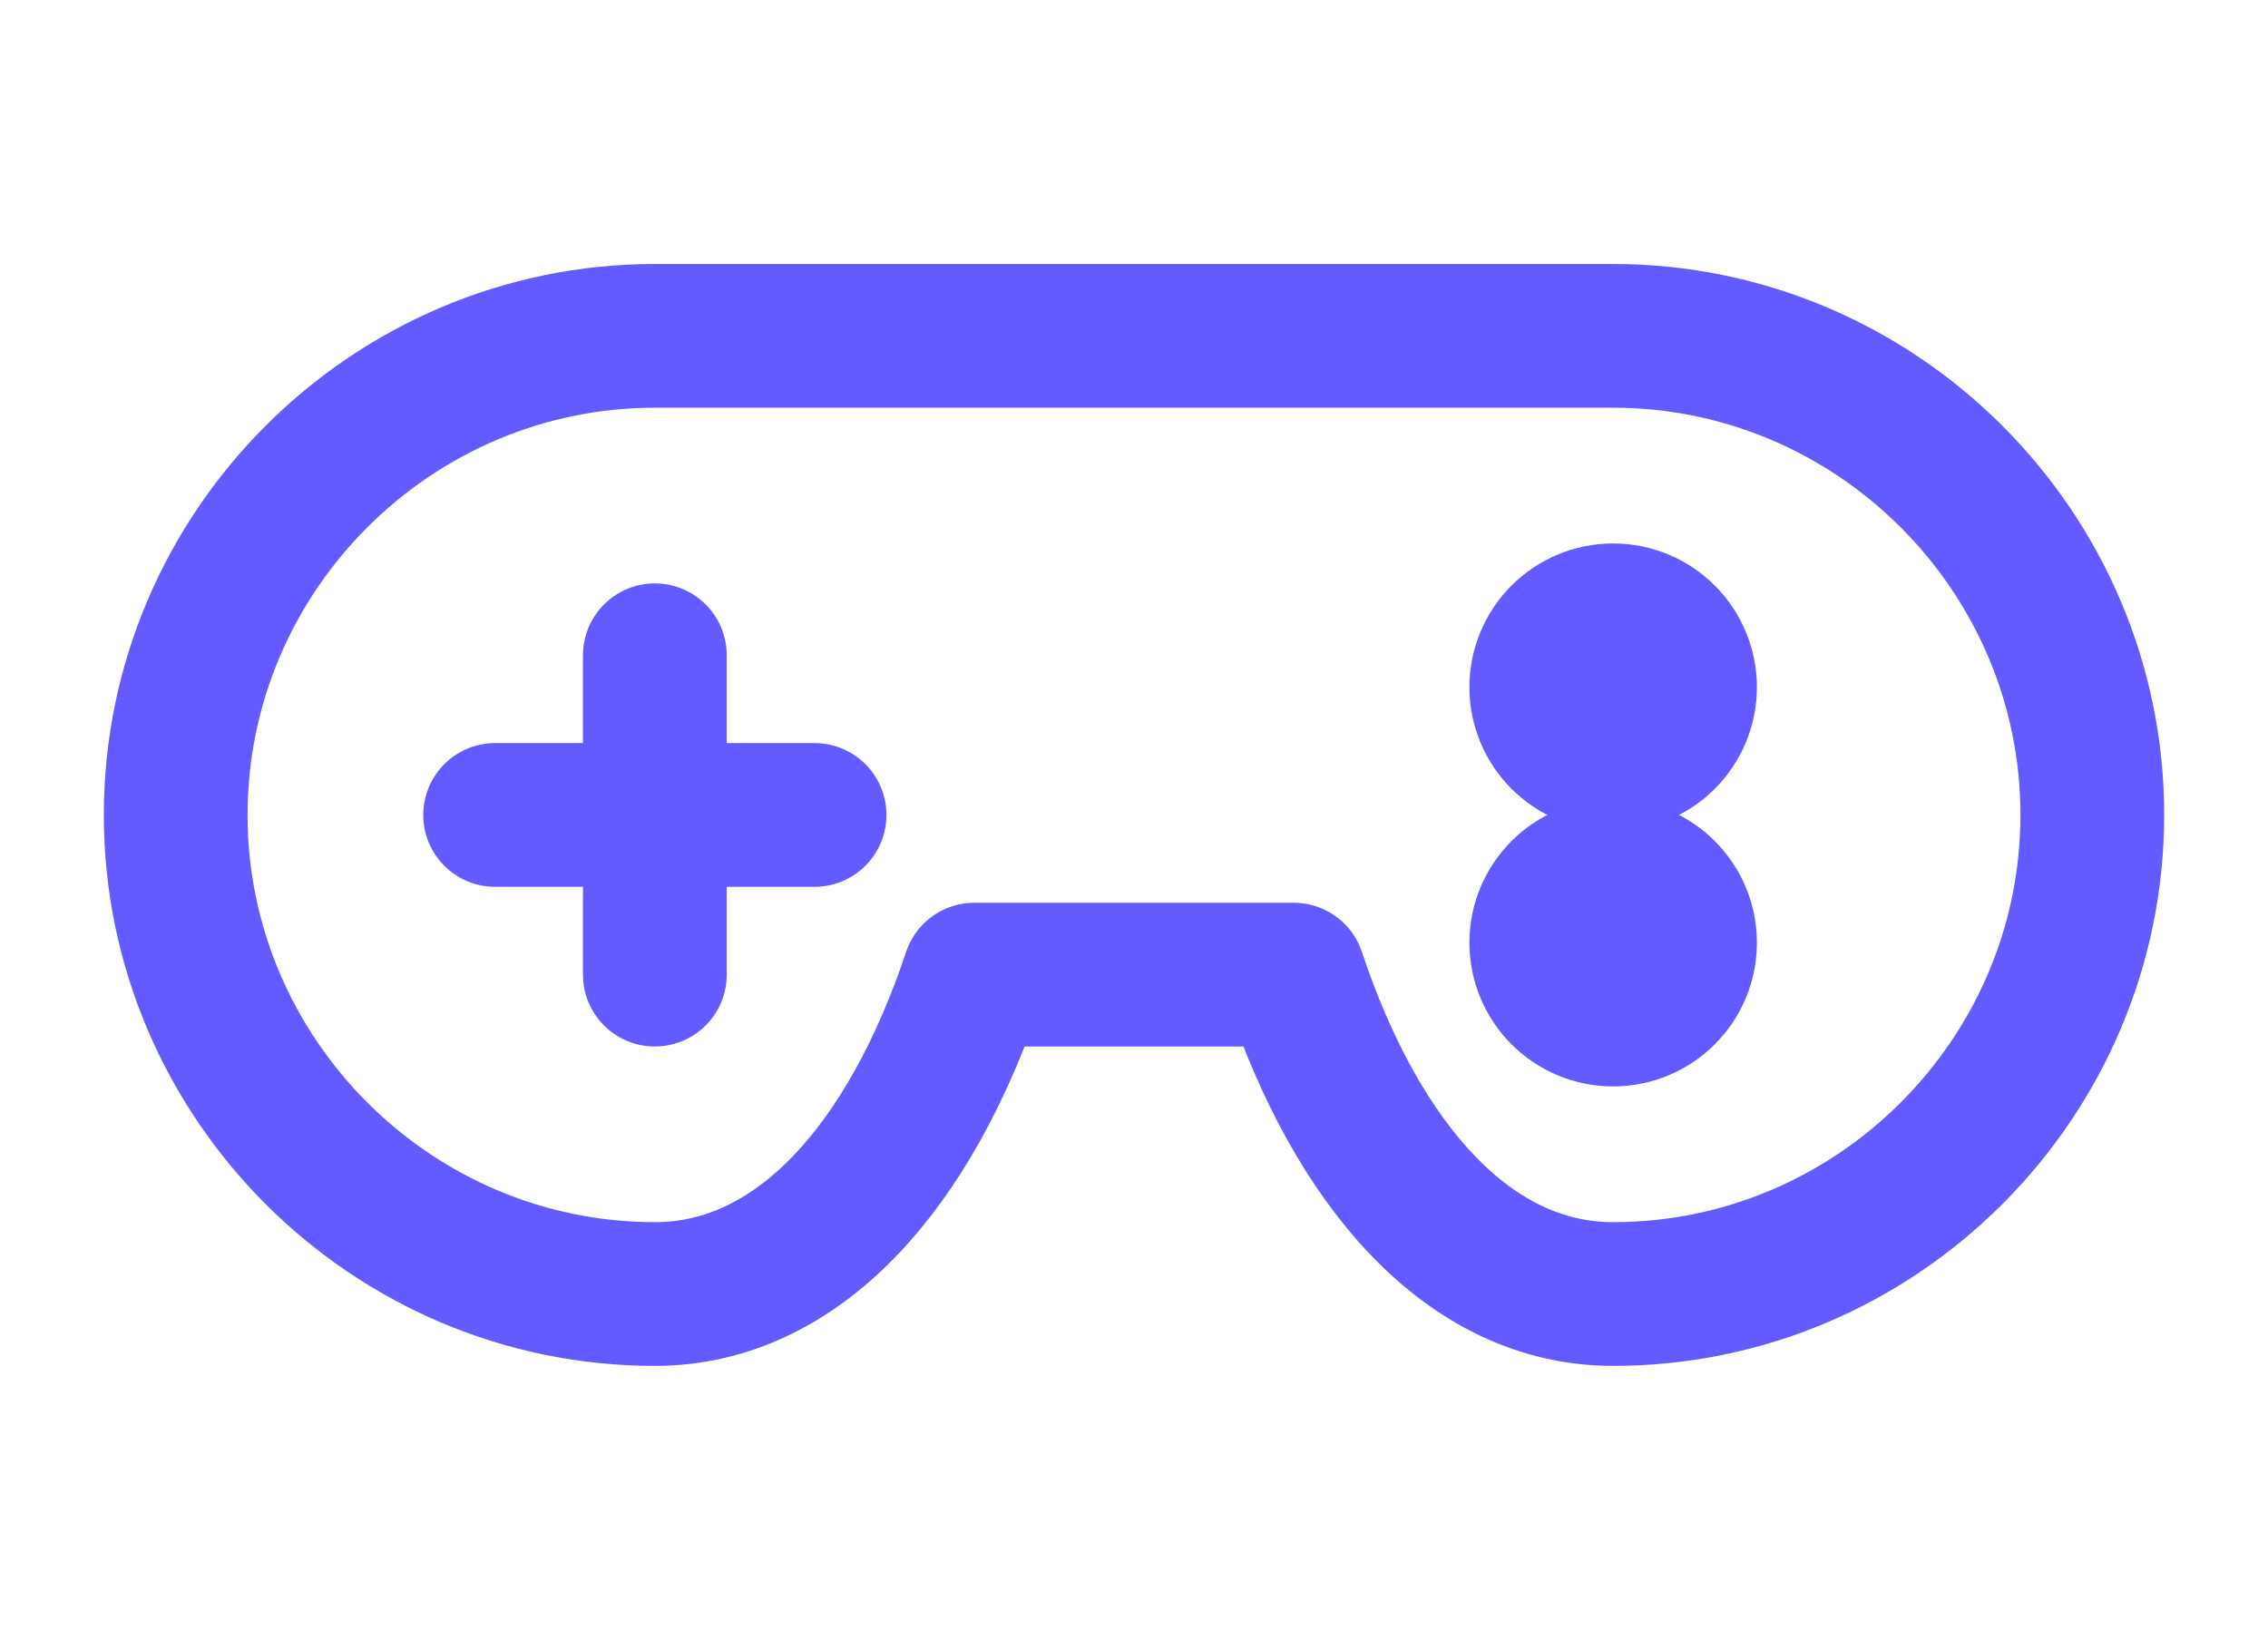
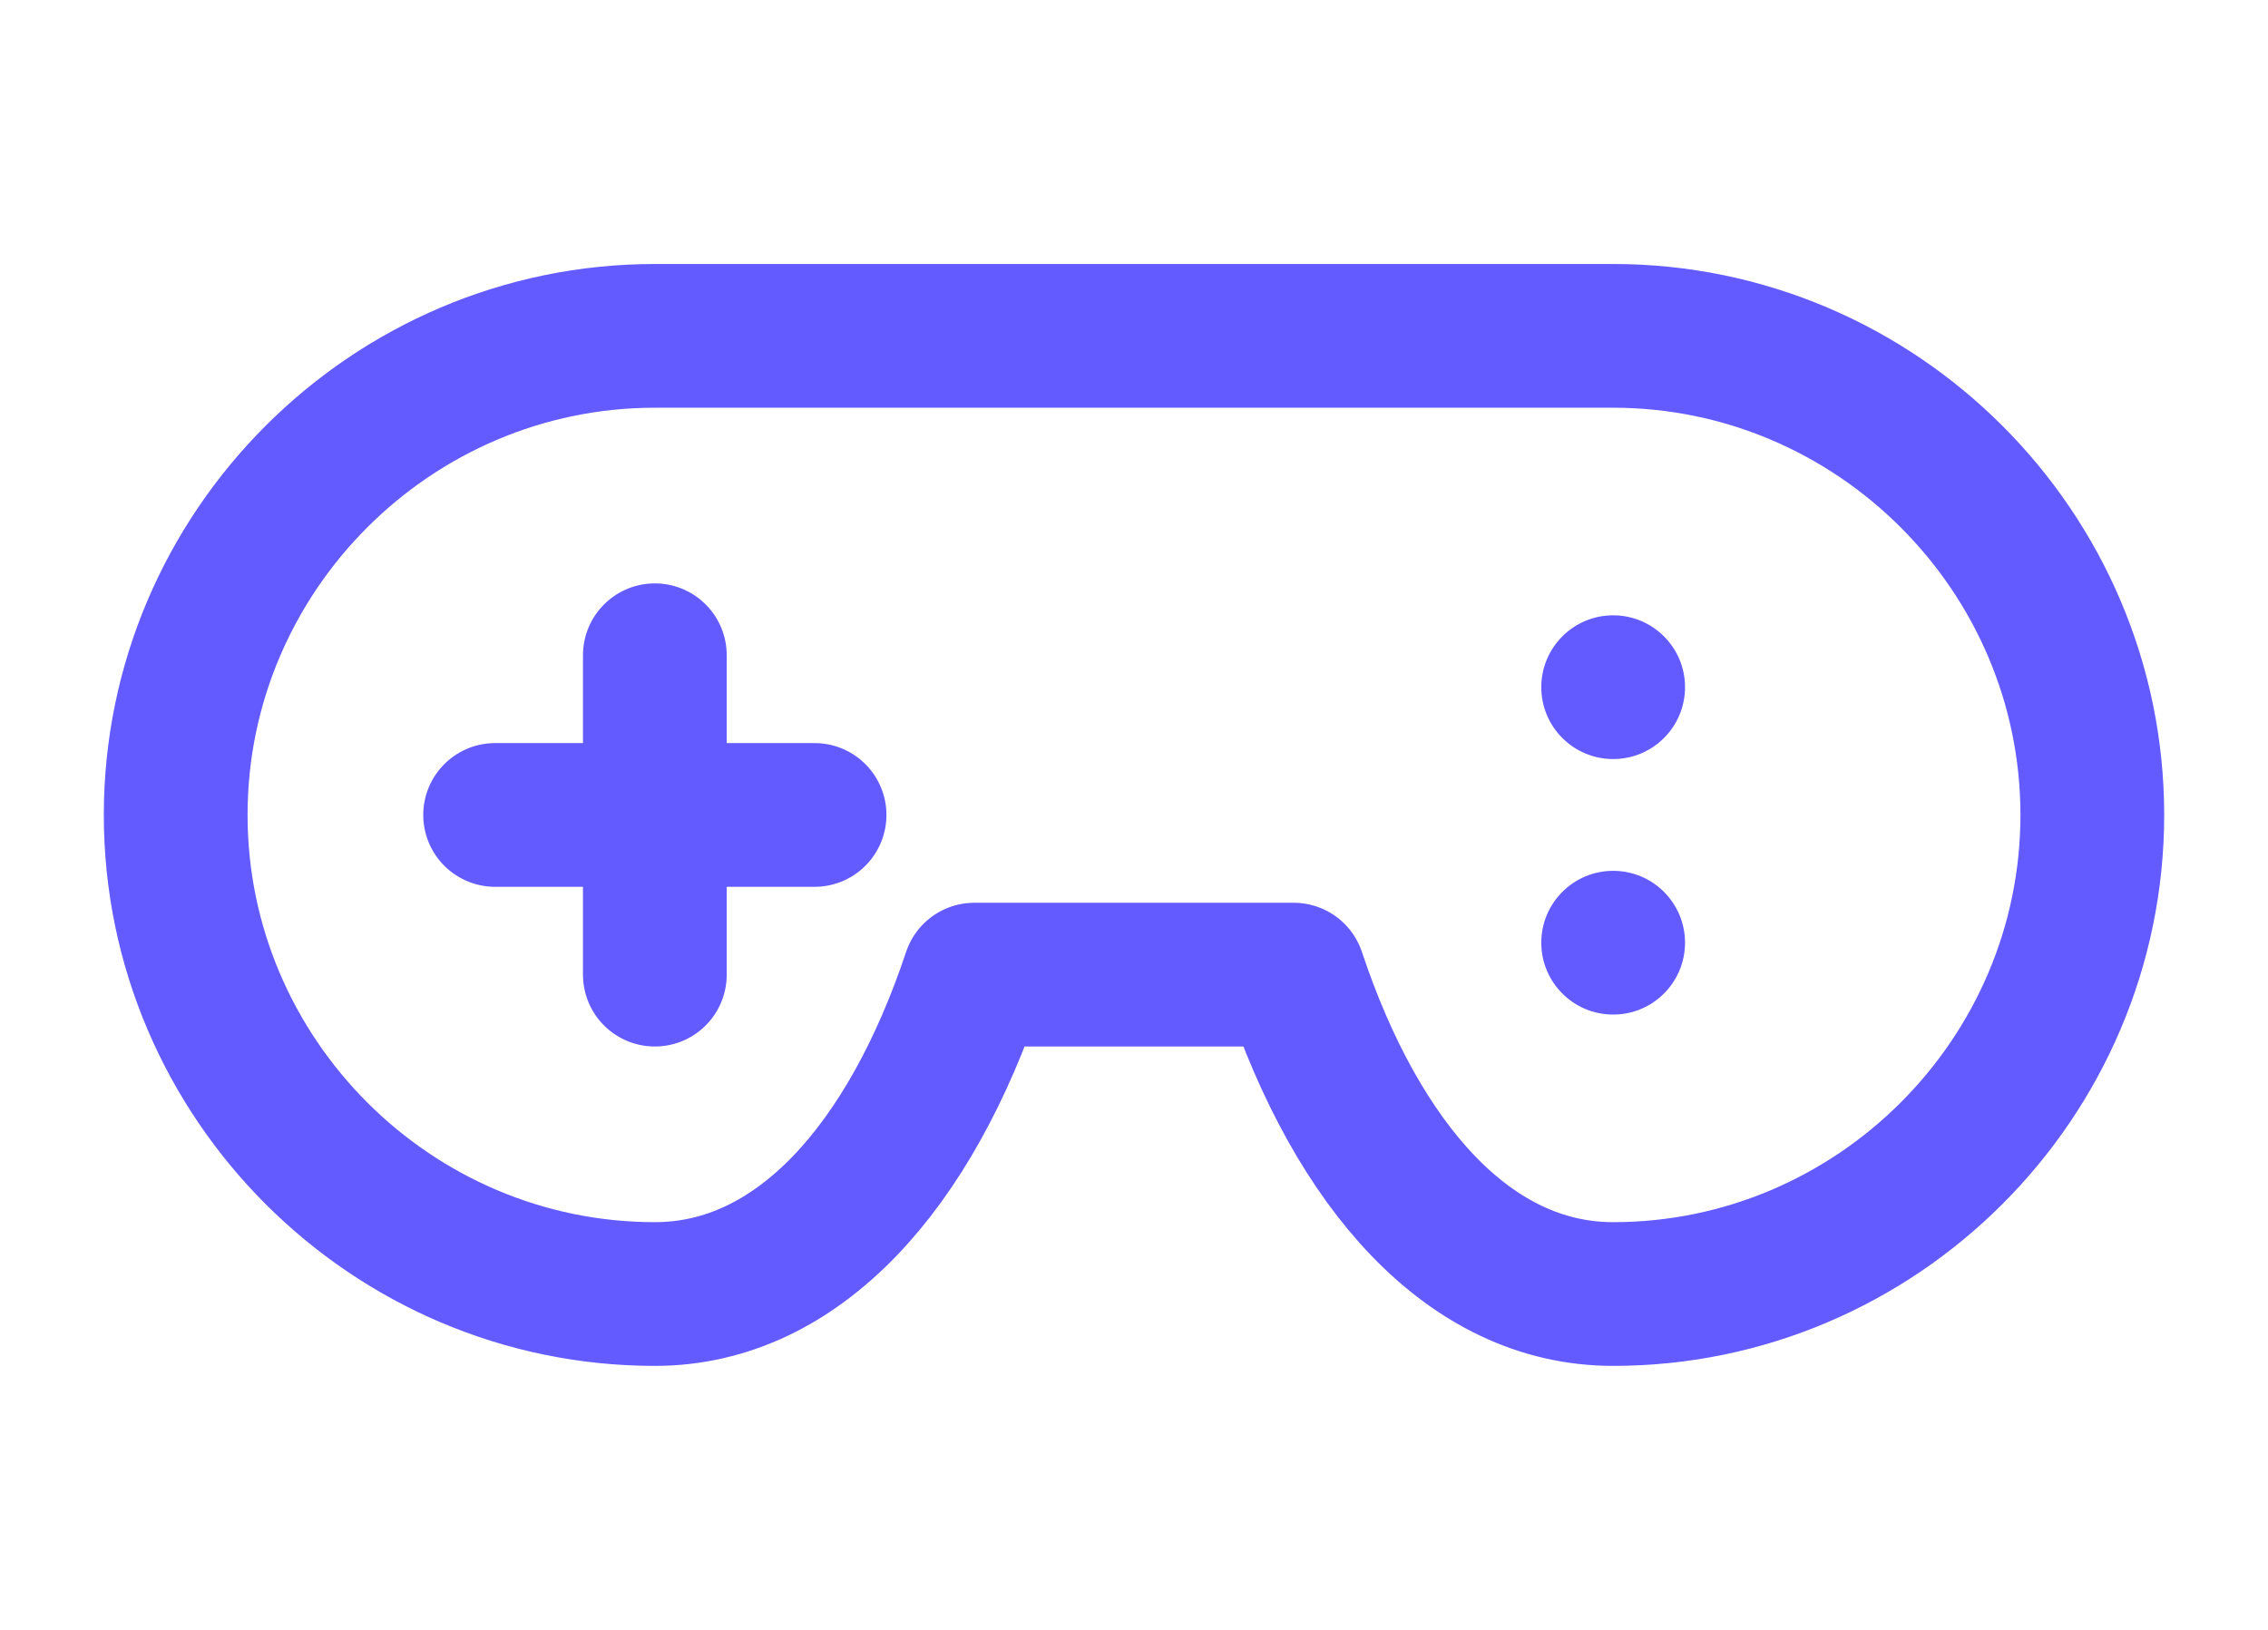
<svg xmlns="http://www.w3.org/2000/svg" width="1024" height="736" viewBox="-0.2 -0.2 28.4 20.4">
  <g fill="none" stroke="#635BFF" stroke-width="1.8" stroke-linecap="round" stroke-linejoin="round">
    <path d="M8 4 H20 C23.3 4 26 6.7 26 10 C26 13.3 23.3 16 20 16 C18.2 16 16.8 14.4 16 12 H12 C11.2 14.4 9.8 16 8 16 C4.7 16 2 13.3 2 10 C2 6.7 4.7 4 8 4 Z" fill="none" />
    <path d="M6 10 H10 M8 8 V12" />
-     <circle cx="20" cy="8.4" r="0.9" fill="#635BFF" />
-     <circle cx="20" cy="11.6" r="0.9" fill="#635BFF" />
+     <circle cx="20" cy="8.4" r="0.9" fill="#635BFF" stroke="none" />
+     <circle cx="20" cy="11.6" r="0.9" fill="#635BFF" stroke="none" />
  </g>
</svg>
